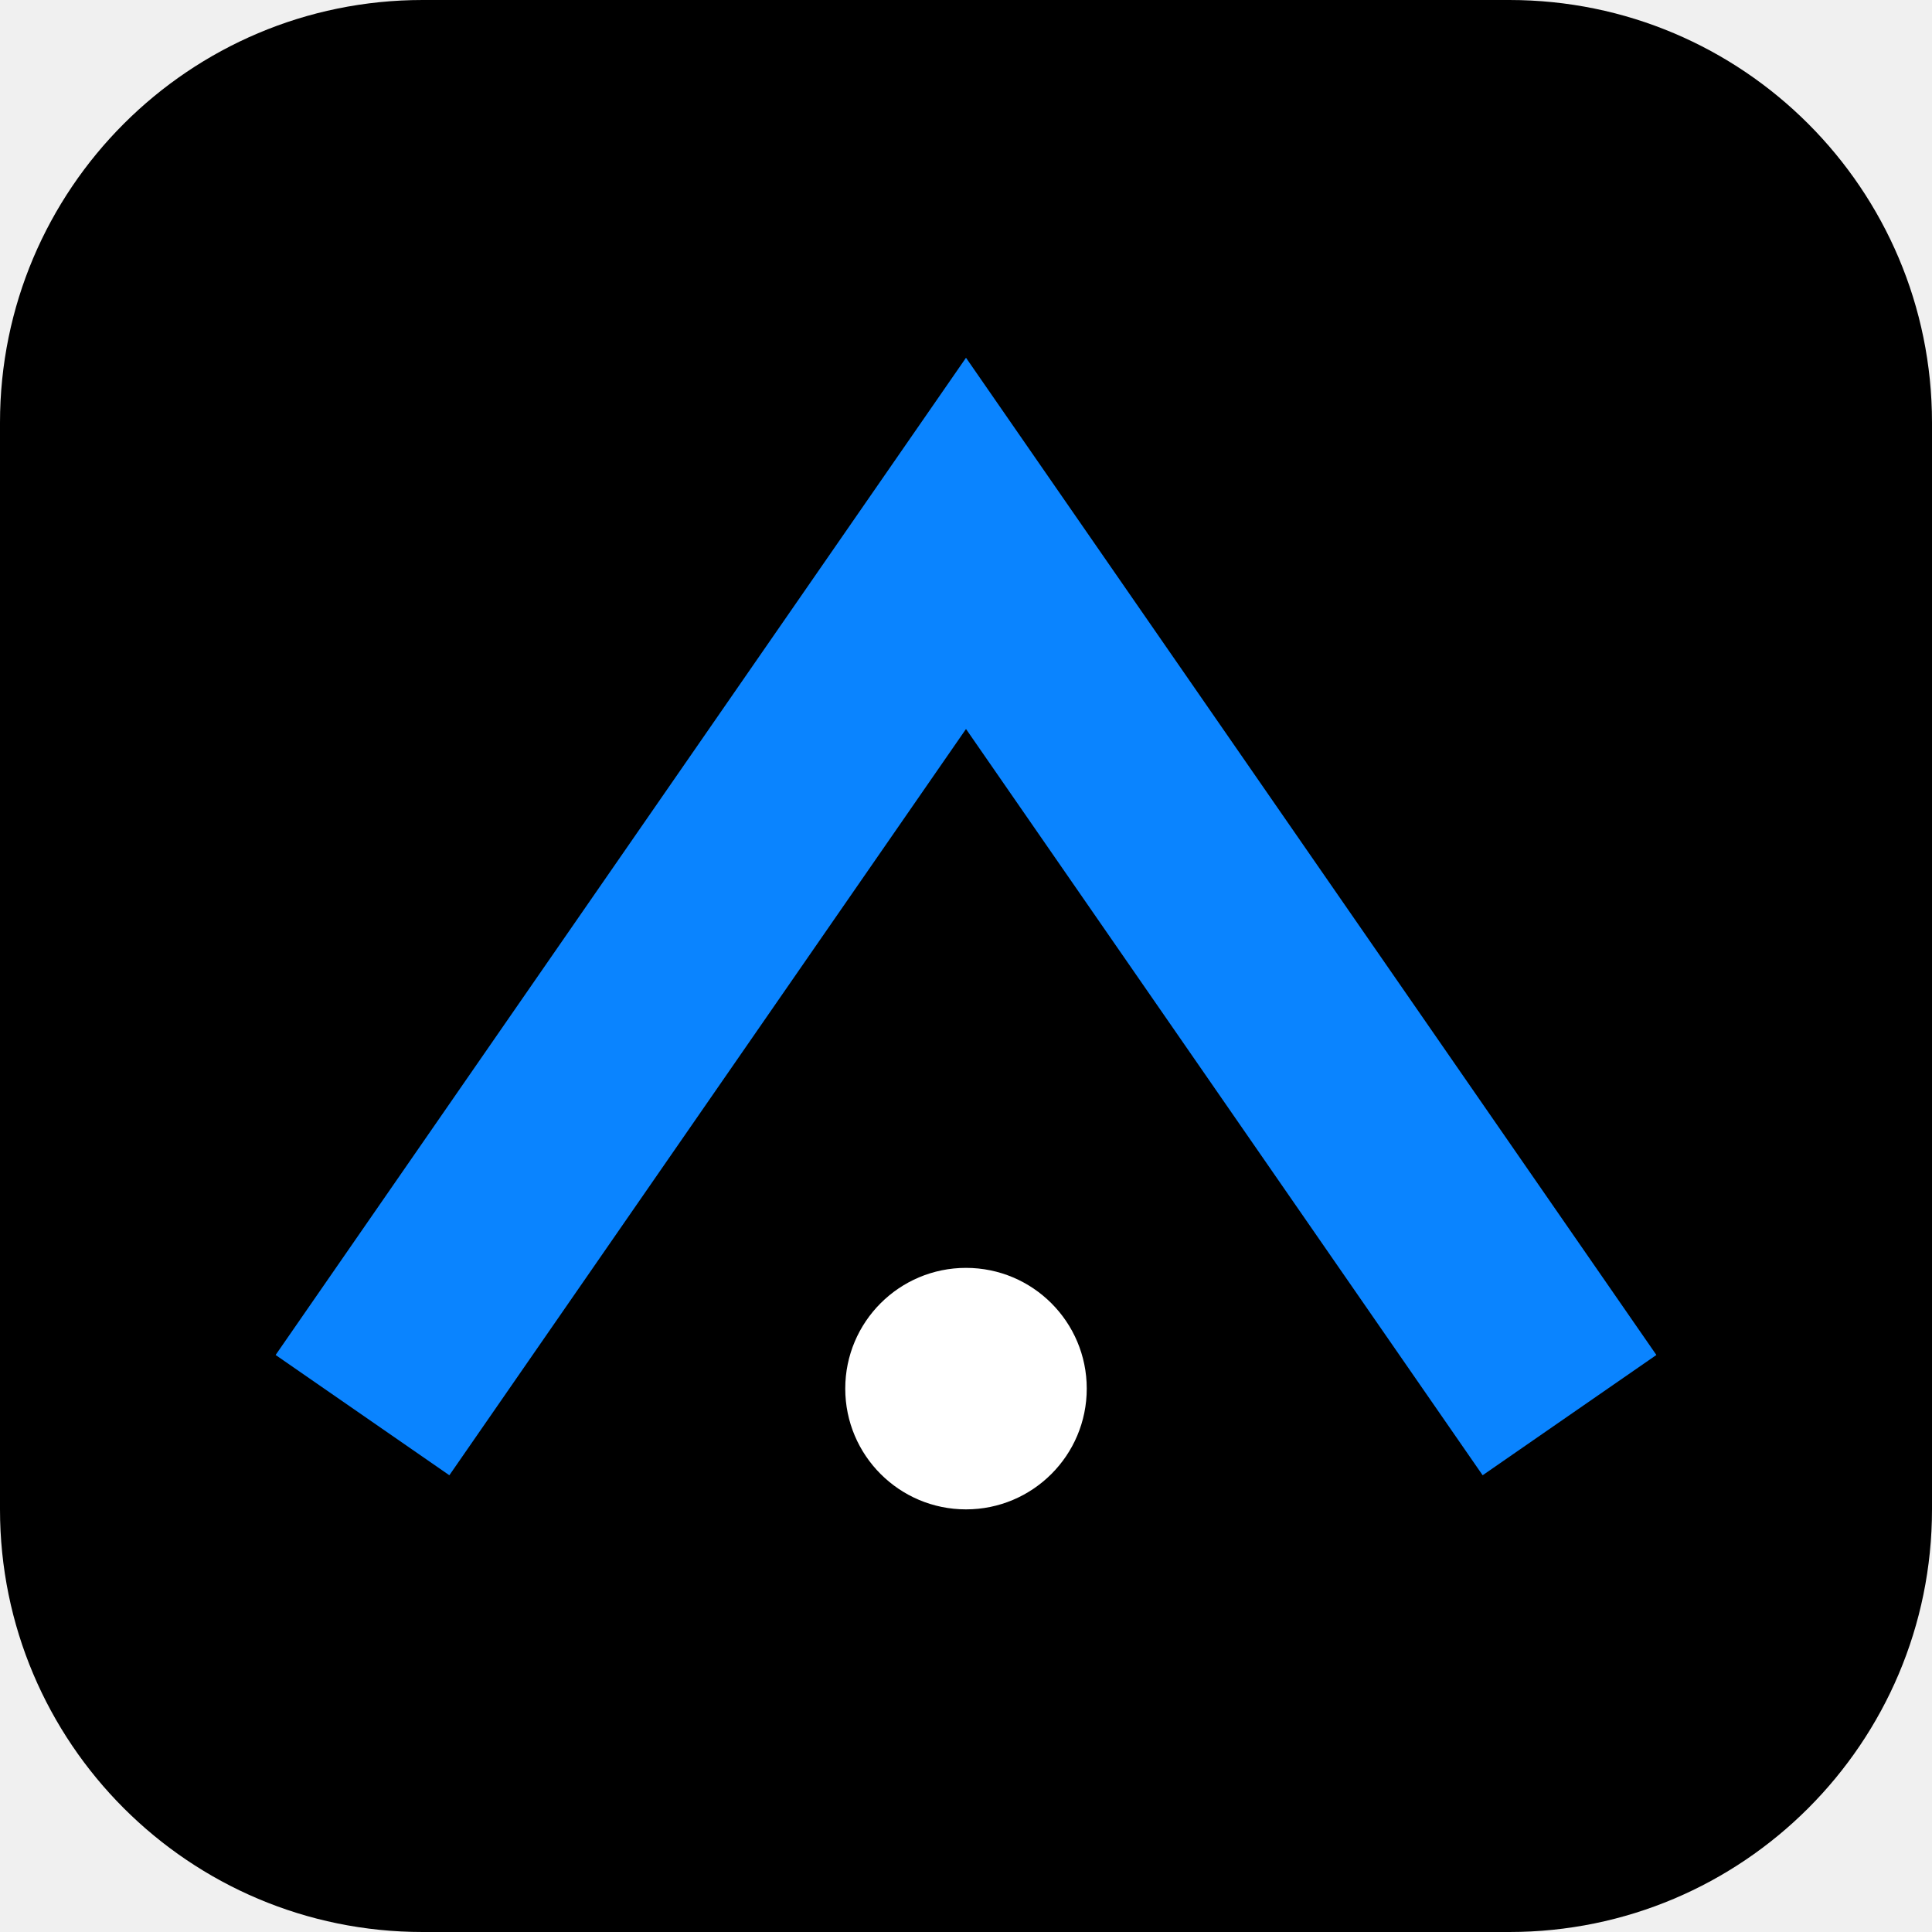
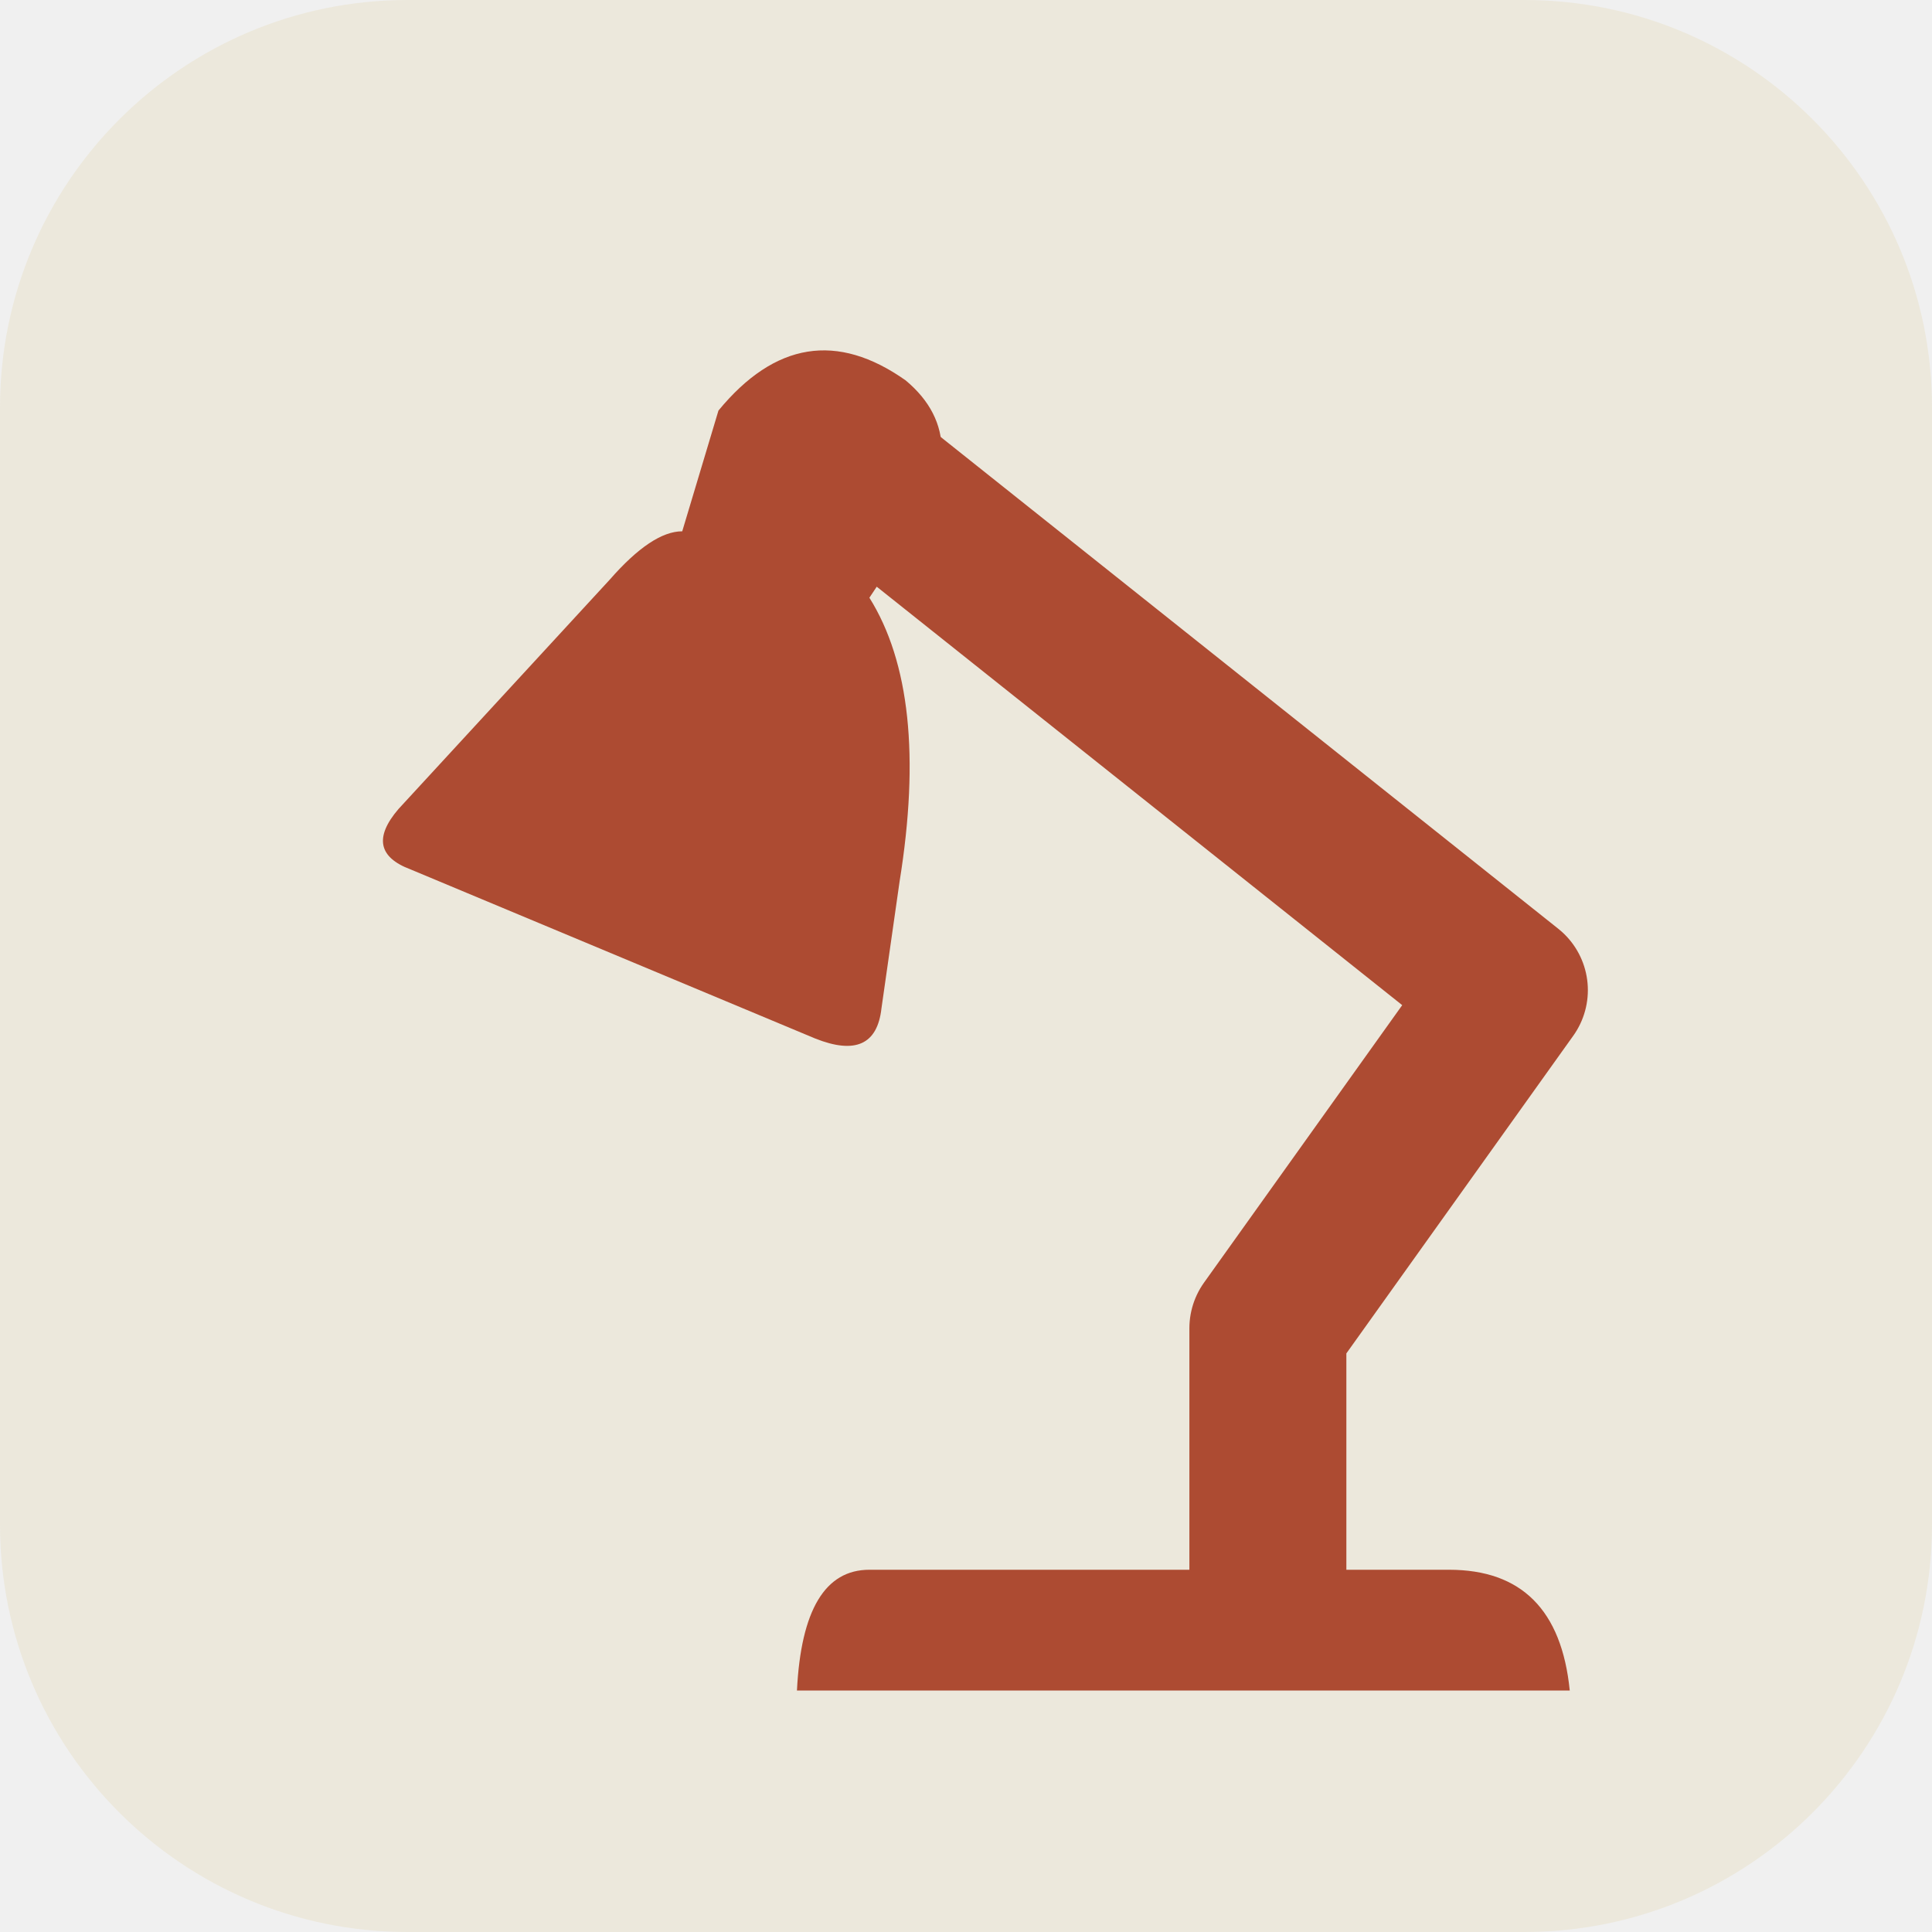
- <svg xmlns="http://www.w3.org/2000/svg" viewBox="0 0 64 64">
-   <rect width="64" height="64" rx="14" fill="#000000" />
-   <path d="M14 44 32 18l18 26" stroke="#0A84FF" stroke-width="7" fill="none" stroke-linecap="square" />
-   <circle cx="32" cy="46" r="4" fill="#FFFFFF" />
+ <svg xmlns="http://www.w3.org/2000/svg" width="64" height="64" viewBox="0 0 64 64">
+   <style>:root{color:#AD4B32}.tile{fill:#ECE8DC}@media(prefers-color-scheme:dark){:root{color:#E4A07A}.tile{fill:#1B302D}}</style>
+   <rect class="tile" width="64" height="64" rx="13.5" />
+   <g transform="scale(4)">
+     <path d="M7.1 3.9 12.5 8.2 10.5 11V13.25" fill="none" stroke="currentColor" stroke-width="1.3" stroke-linecap="round" stroke-linejoin="round" />
+     <path d="M5.95 3.4Q6.65 2.55 7.5 3.15Q8.1 3.65 7.5 4.5L7.2 4.95Q7.7 5.75 7.45 7.3L7.3 8.35Q7.25 8.8 6.75 8.6L3.4 7.2Q3 7.05 3.3 6.7L5.05 4.8Q5.4 4.4 5.65 4.4Z" fill="currentColor" />
+     <path d="M7.2 13H12Q12.9 13 13 14H6.6Q6.65 13 7.2 13Z" fill="currentColor" />
+   </g>
</svg>
